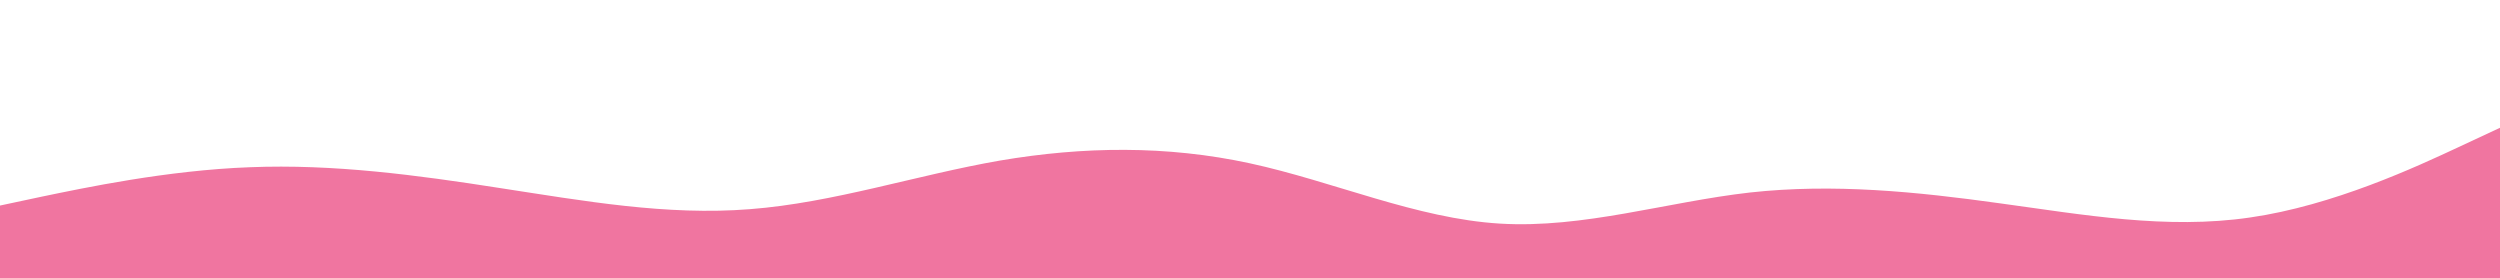
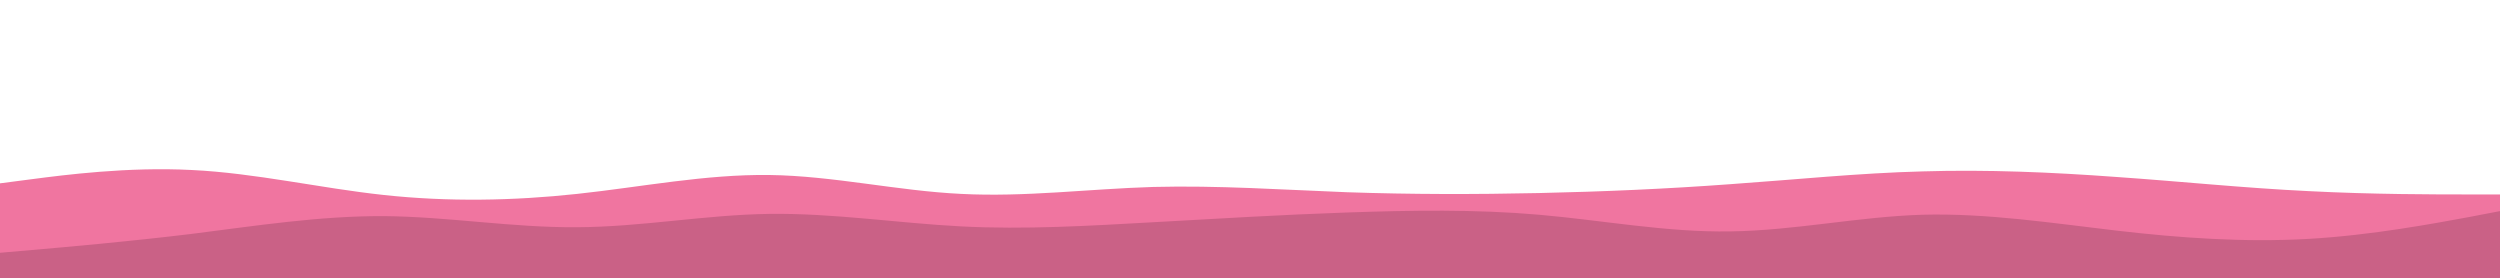
<svg xmlns="http://www.w3.org/2000/svg" id="visual" viewBox="0 0 900 100" width="900" height="100" version="1.1">
-   <path d="M0 74L15 70.8C30 67.7 60 61.3 90 60.2C120 59 150 63 180 67.7C210 72.3 240 77.7 270 75.3C300 73 330 63 360 57.8C390 52.7 420 52.3 450 58.8C480 65.3 510 78.7 540 80.5C570 82.3 600 72.7 630 69.3C660 66 690 69 720 73.2C750 77.3 780 82.7 810 78.3C840 74 870 60 885 53L900 46L900 101L885 101C870 101 840 101 810 101C780 101 750 101 720 101C690 101 660 101 630 101C600 101 570 101 540 101C510 101 480 101 450 101C420 101 390 101 360 101C330 101 300 101 270 101C240 101 210 101 180 101C150 101 120 101 90 101C60 101 30 101 15 101L0 101Z" fill="#f075a0" stroke-linecap="round" stroke-linejoin="miter" />
+   <path d="M0 66L11.5 64.5C23 63 46 60 69 61.2C92 62.3 115 67.7 138.2 70.2C161.3 72.7 184.7 72.3 207.8 69.8C231 67.3 254 62.7 277 63C300 63.3 323 68.7 346 69.8C369 71 392 68 415.2 67.3C438.3 66.7 461.7 68.3 484.8 69.2C508 70 531 70 554 69.5C577 69 600 68 623 66.3C646 64.7 669 62.3 692.2 61.7C715.3 61 738.7 62 761.8 63.7C785 65.3 808 67.7 831 68.8C854 70 877 70 888.5 70L900 70L900 101L888.5 101C877 101 854 101 831 101C808 101 785 101 761.8 101C738.7 101 715.3 101 692.2 101C669 101 646 101 623 101C600 101 577 101 554 101C531 101 508 101 484.8 101C461.7 101 438.3 101 415.2 101C392 101 369 101 346 101C323 101 300 101 277 101C254 101 231 101 207.8 101C184.7 101 161.3 101 138.2 101C115 101 92 101 69 101C46 101 23 101 11.5 101L0 101Z" fill="#f075a0" />
+   <path d="M0 91L11.5 90C23 89 46 87 69 84.2C92 81.3 115 77.7 138.2 77.8C161.3 78 184.7 82 207.8 81.8C231 81.7 254 77.3 277 77C300 76.7 323 80.3 346 81.5C369 82.7 392 81.3 415.2 80C438.3 78.7 461.7 77.3 484.8 76.5C508 75.7 531 75.3 554 77.3C577 79.3 600 83.7 623 83.3C646 83 669 78 692.2 77.3C715.3 76.7 738.7 80.3 761.8 83C785 85.7 808 87.3 831 86C854 84.7 877 80.3 888.5 78.2L900 76L900 101L888.5 101C877 101 854 101 831 101C808 101 785 101 761.8 101C738.7 101 715.3 101 692.2 101C669 101 646 101 623 101C600 101 577 101 554 101C531 101 508 101 484.8 101C461.7 101 438.3 101 415.2 101C392 101 369 101 346 101C323 101 300 101 277 101C254 101 231 101 207.8 101C184.7 101 161.3 101 138.2 101C115 101 92 101 69 101C46 101 23 101 11.5 101L0 101Z" fill="#ca6186" />
</svg>
